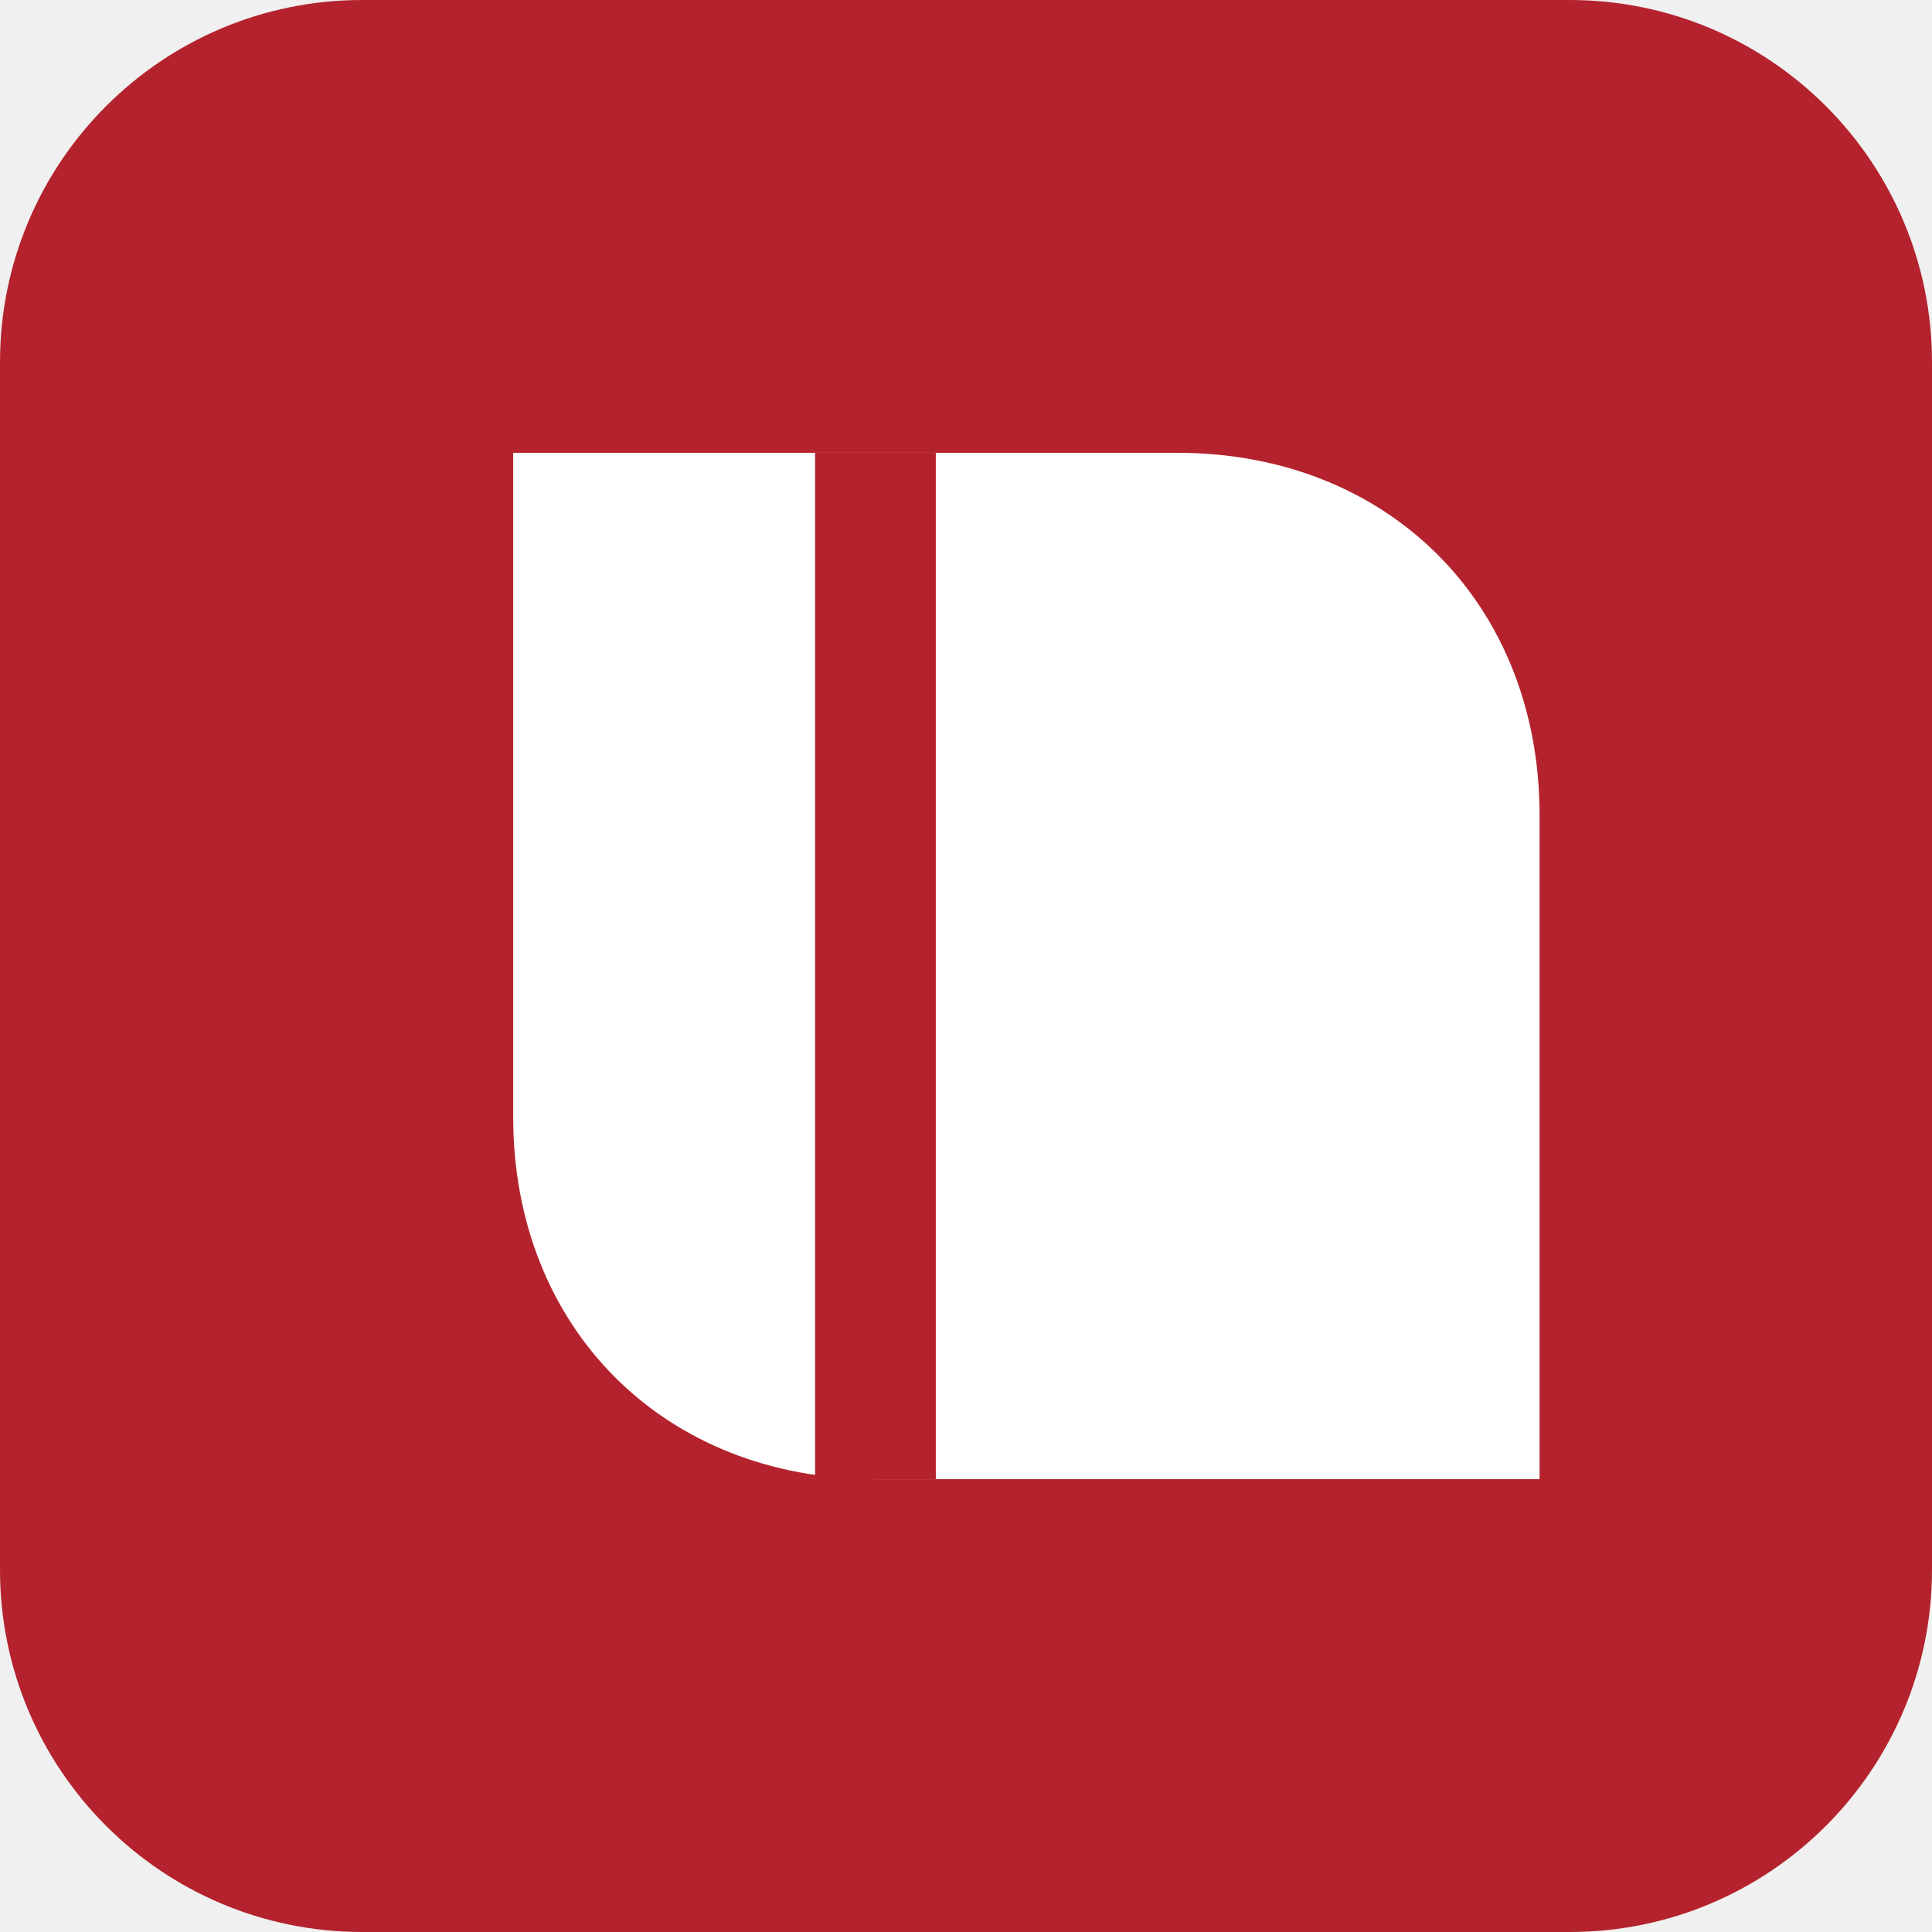
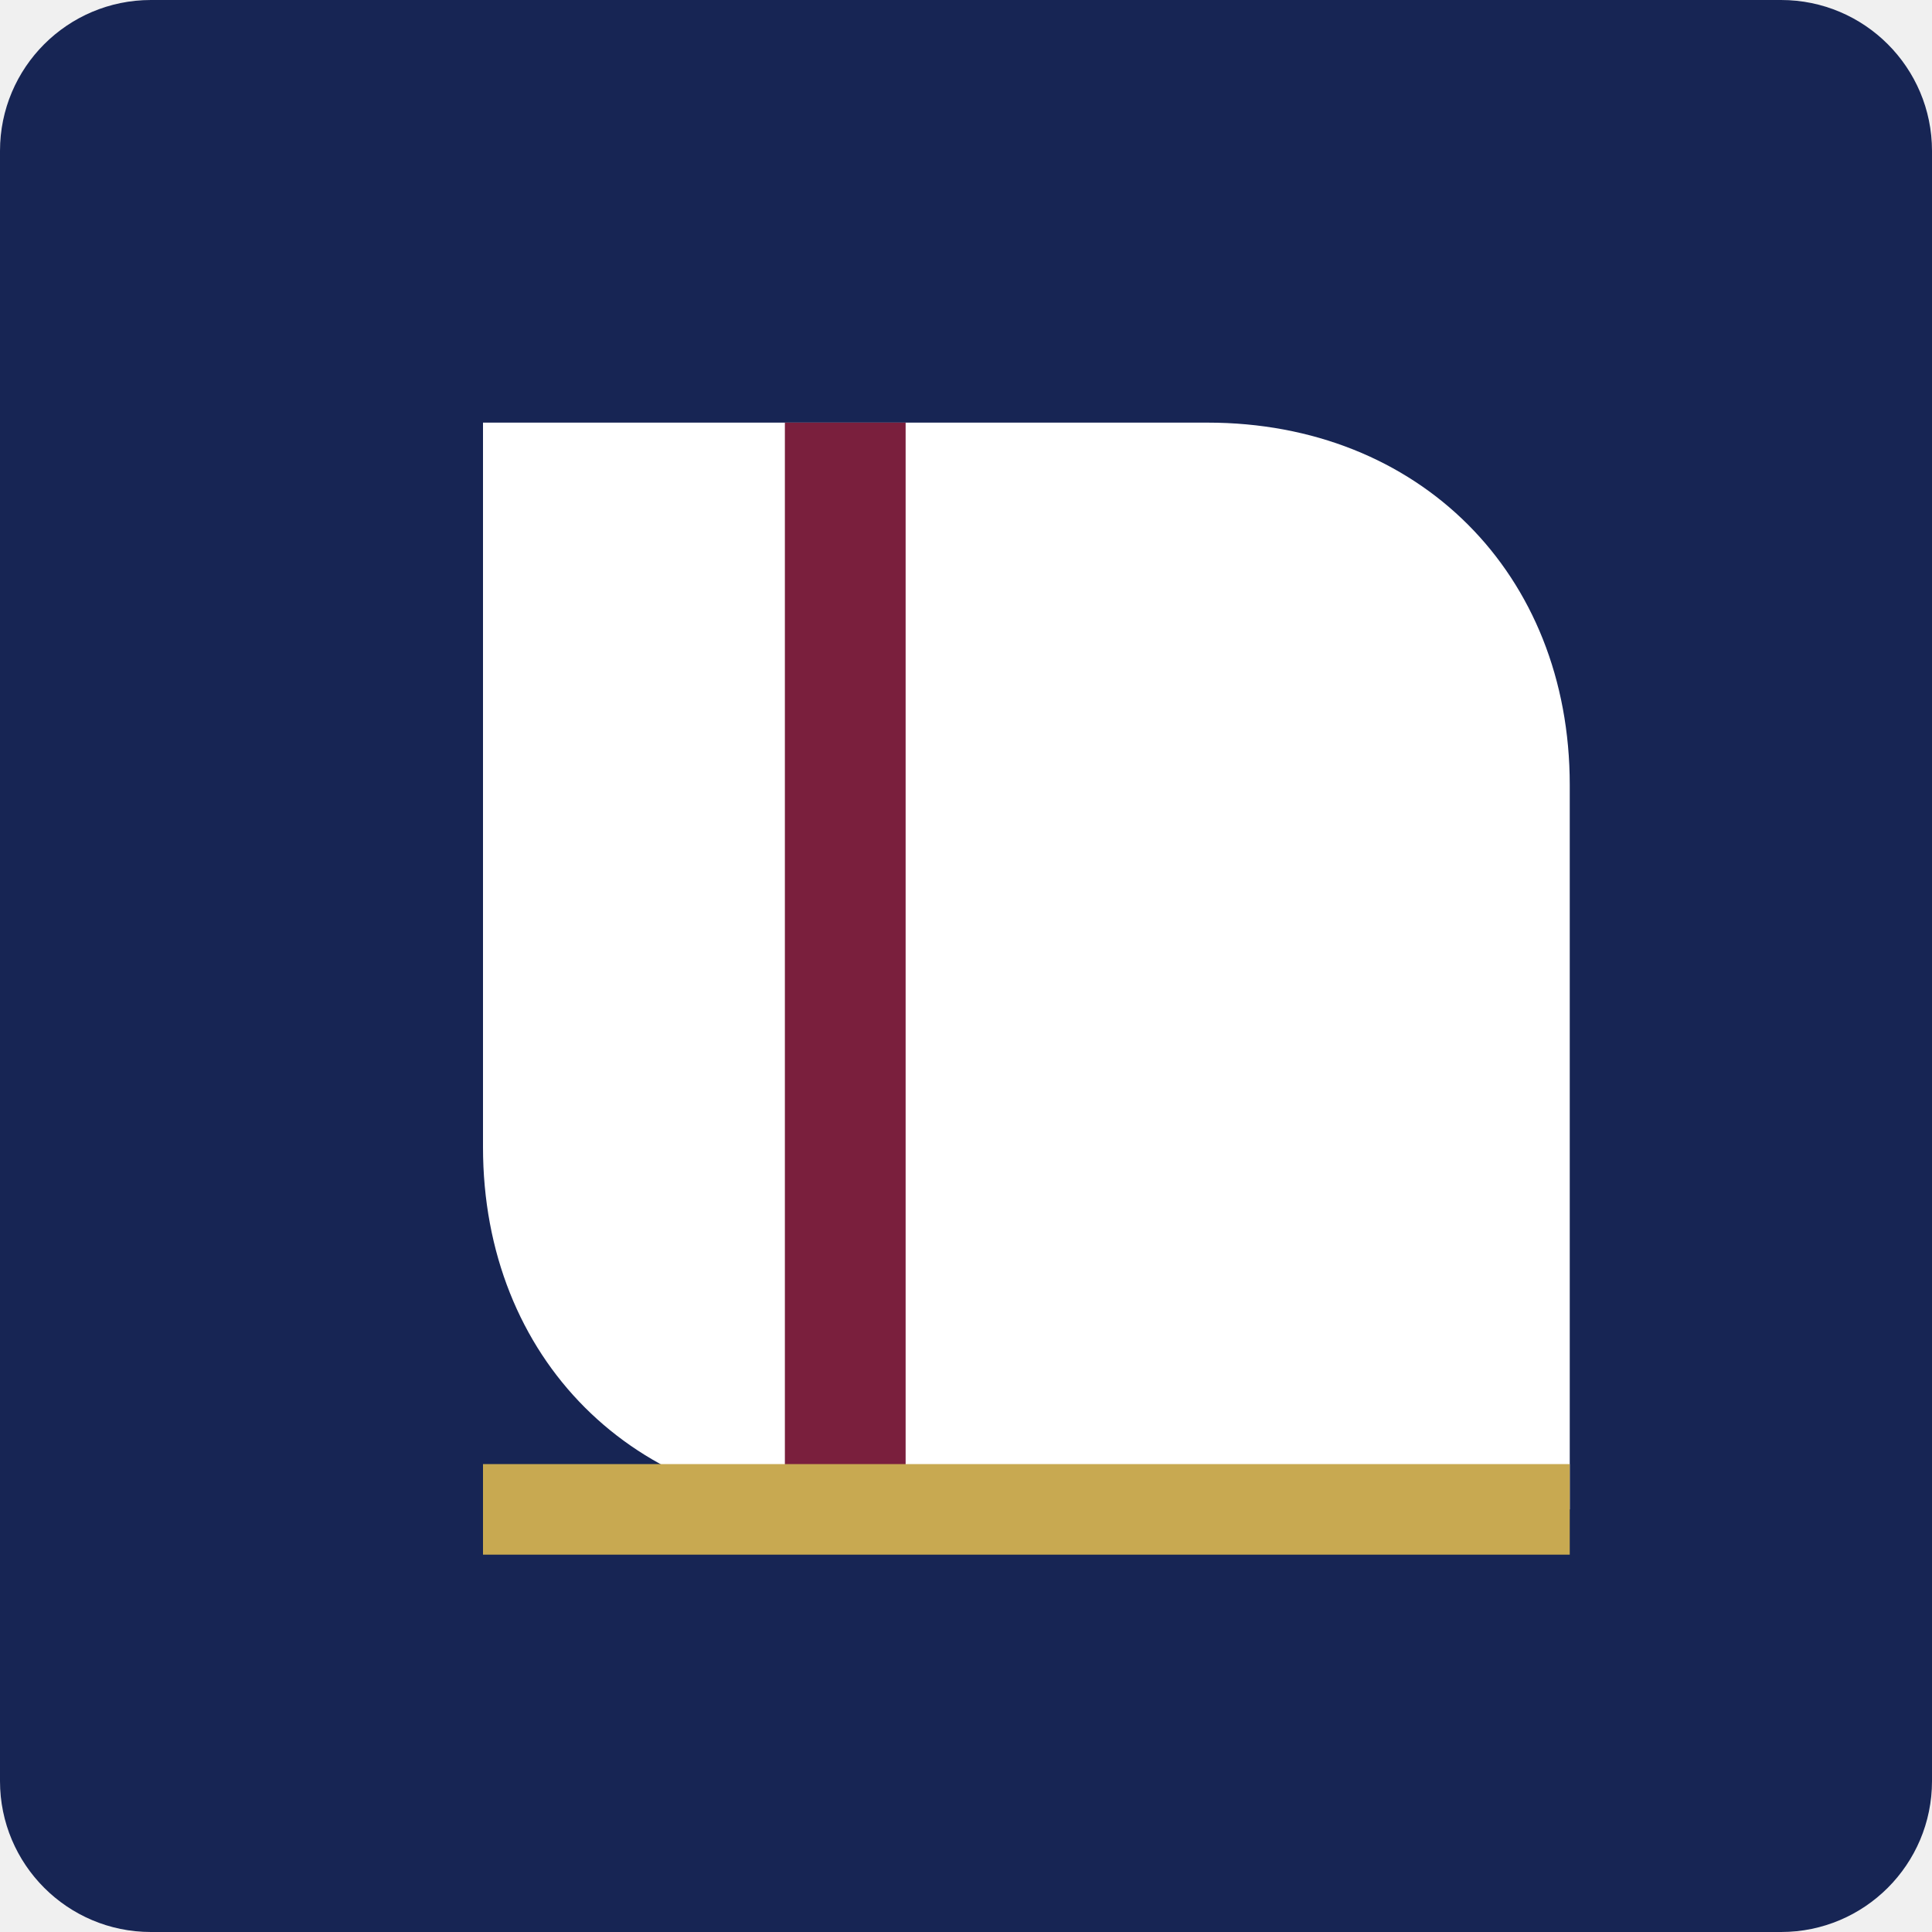
<svg xmlns="http://www.w3.org/2000/svg" viewBox="0 0 64 64">
-   <rect width="64" height="64" rx="12" fill="#b4232d" />
-   <path d="M17 15h22c7 0 12 5 12 12v22H29c-7 0-12-5-12-12V15Z" fill="#fff" />
-   <path d="M29 15v34" stroke="#b4232d" stroke-width="4" />
+   <rect width="64" height="64" rx="5" fill="#172554" />
+   <path d="M16 14h24c7 0 12 5 12 12v24H28c-7 0-12-5-12-12V14Z" fill="#fff" />
+   <path d="M28 14v36" stroke="#7A1F3D" stroke-width="4" />
+   <path d="M16 50h36" stroke="#C8A951" stroke-width="3" />
</svg>
